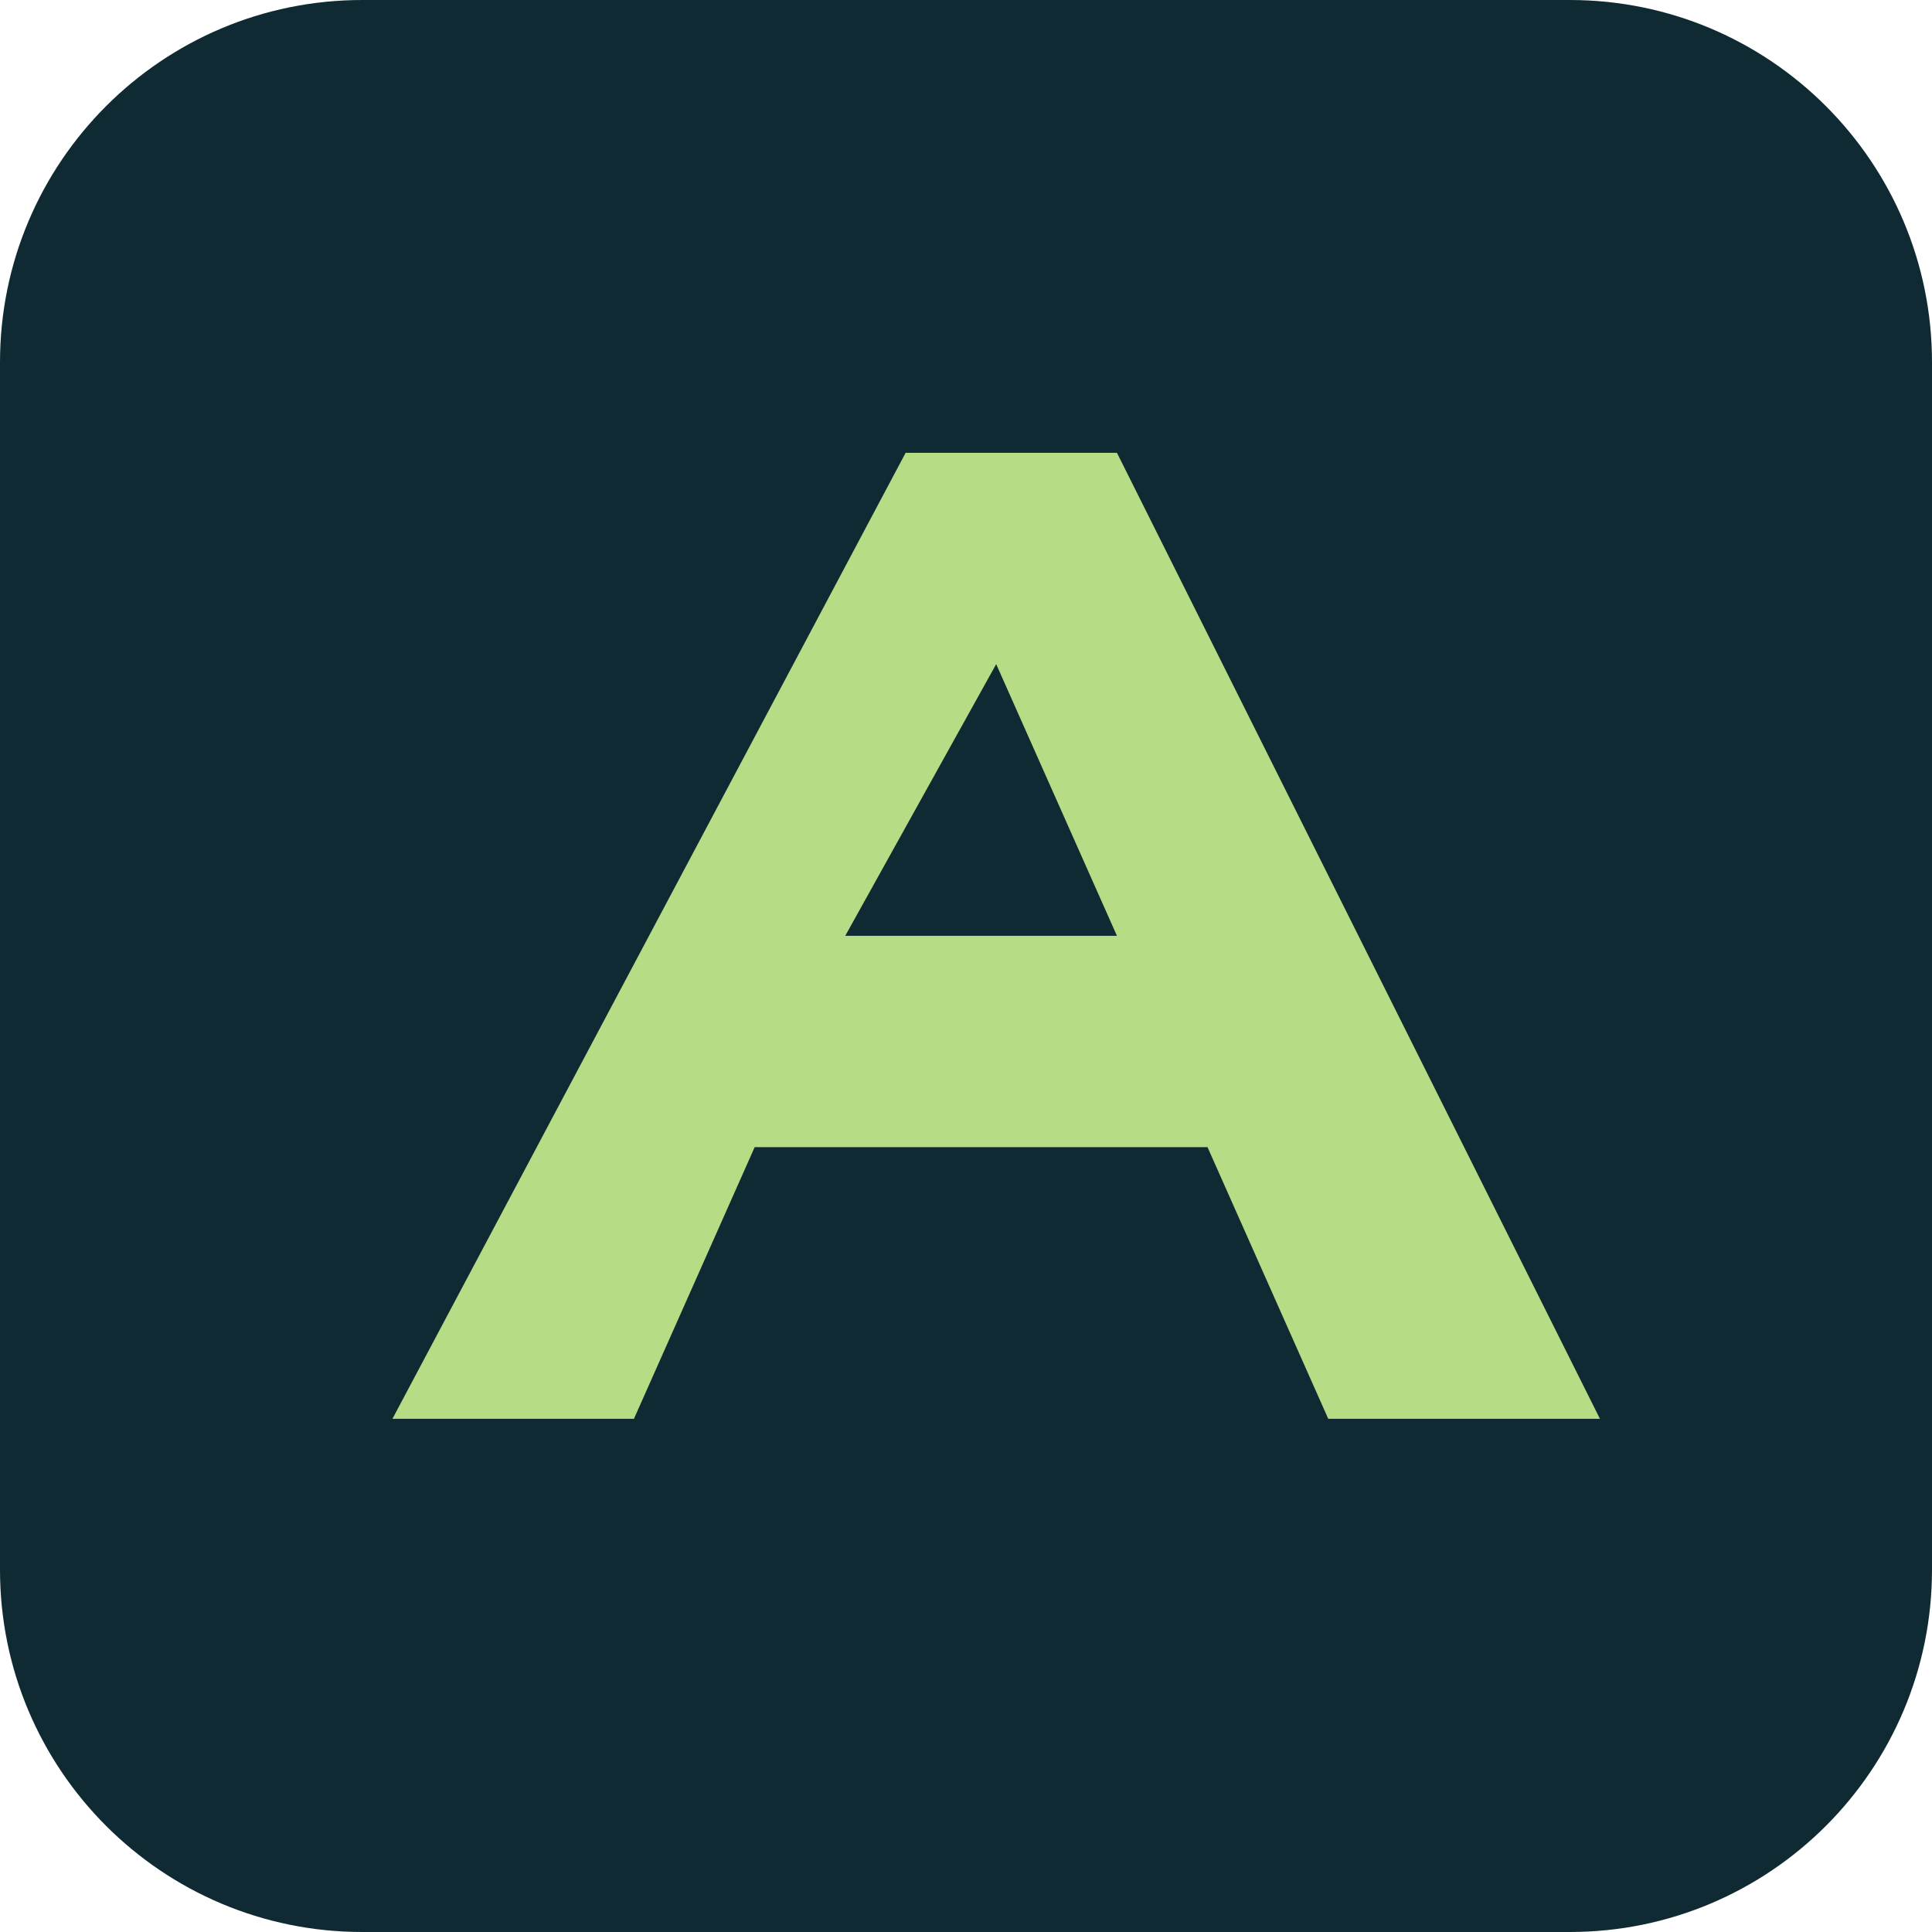
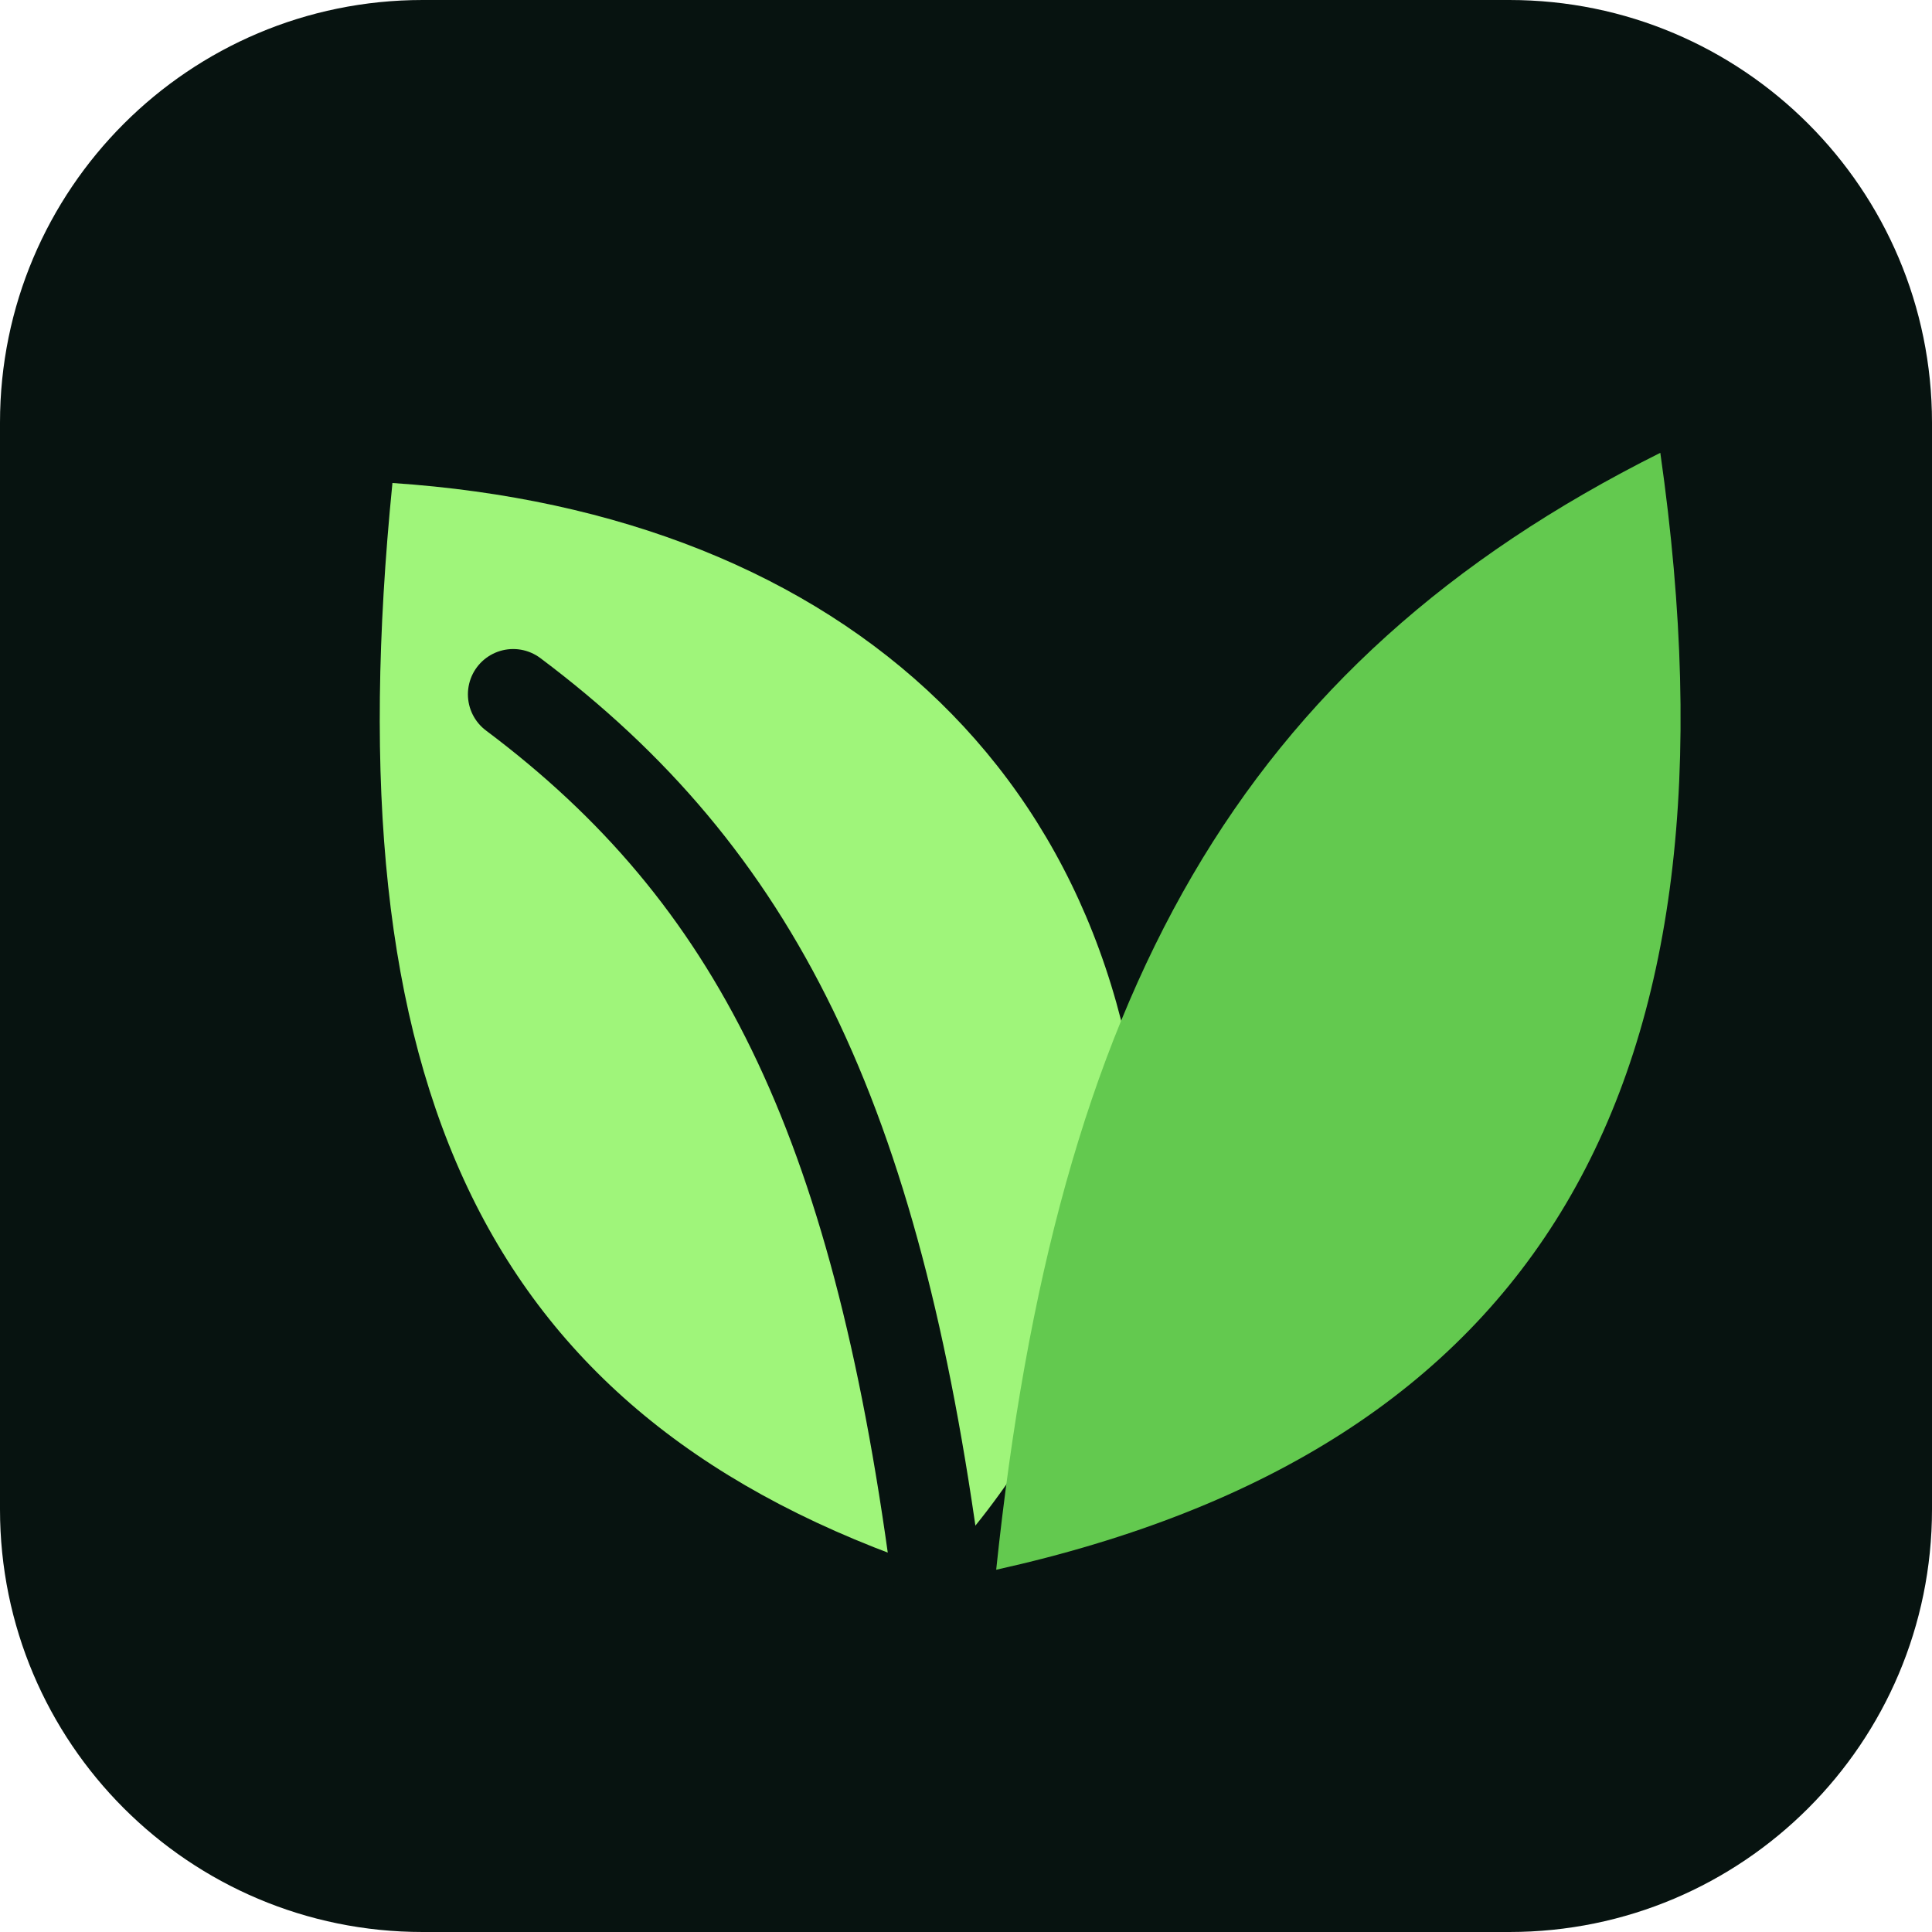
<svg xmlns="http://www.w3.org/2000/svg" viewBox="0 0 64 64">
-   <rect width="64" height="64" rx="12" fill="#102a34" />
-   <path d="M13 47 30 15h7l16 32h-9l-4-9H25l-4 9h-8Zm15-16h9l-4-9-5 9Z" fill="#b7dc86" />
+   <rect width="64" height="64" rx="14" fill="#071310" />
+   <path d="M31 52C16 47 11 36 13 16c15 1 25 10 25 25-3 6-5 9-7 11Z" fill="#9ff57a" />
+   <path d="M33 52c2-19 8-30 22-37 3 21-4 33-22 37Z" fill="#63c94f" />
+   <path d="M31 52C29 37 25 29 17 23" fill="none" stroke="#071310" stroke-width="3" stroke-linecap="round" />
</svg>
